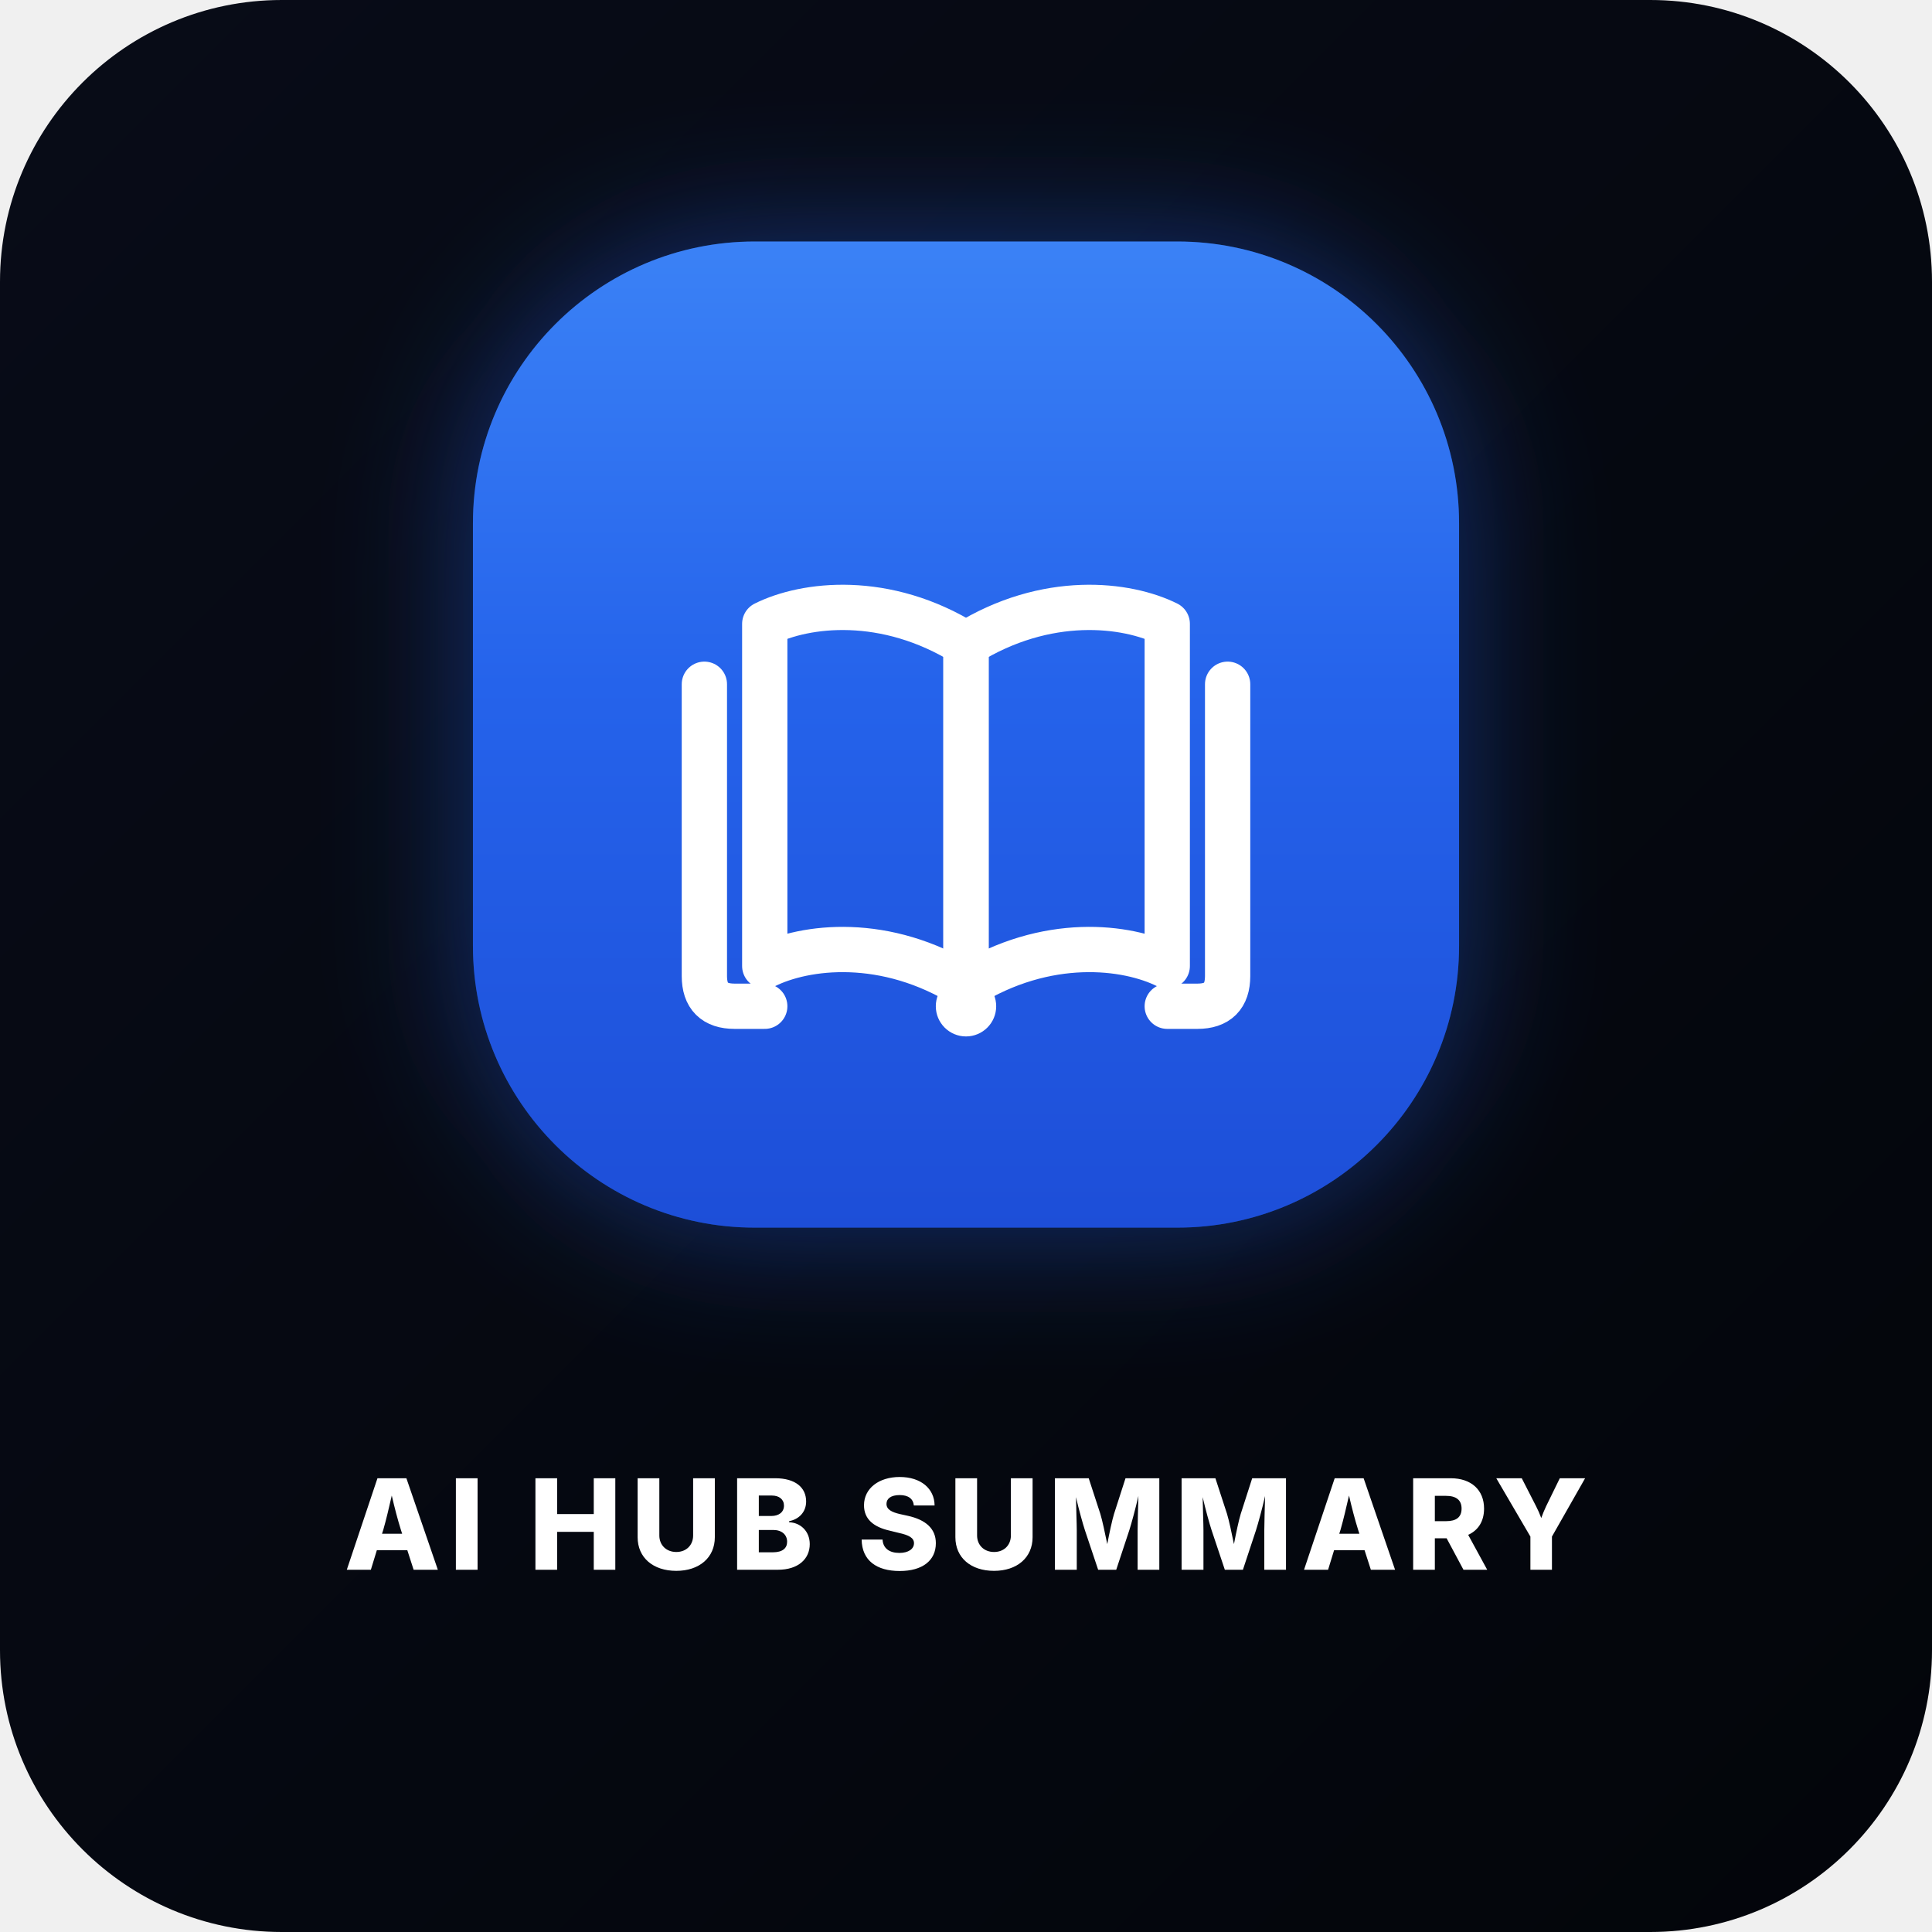
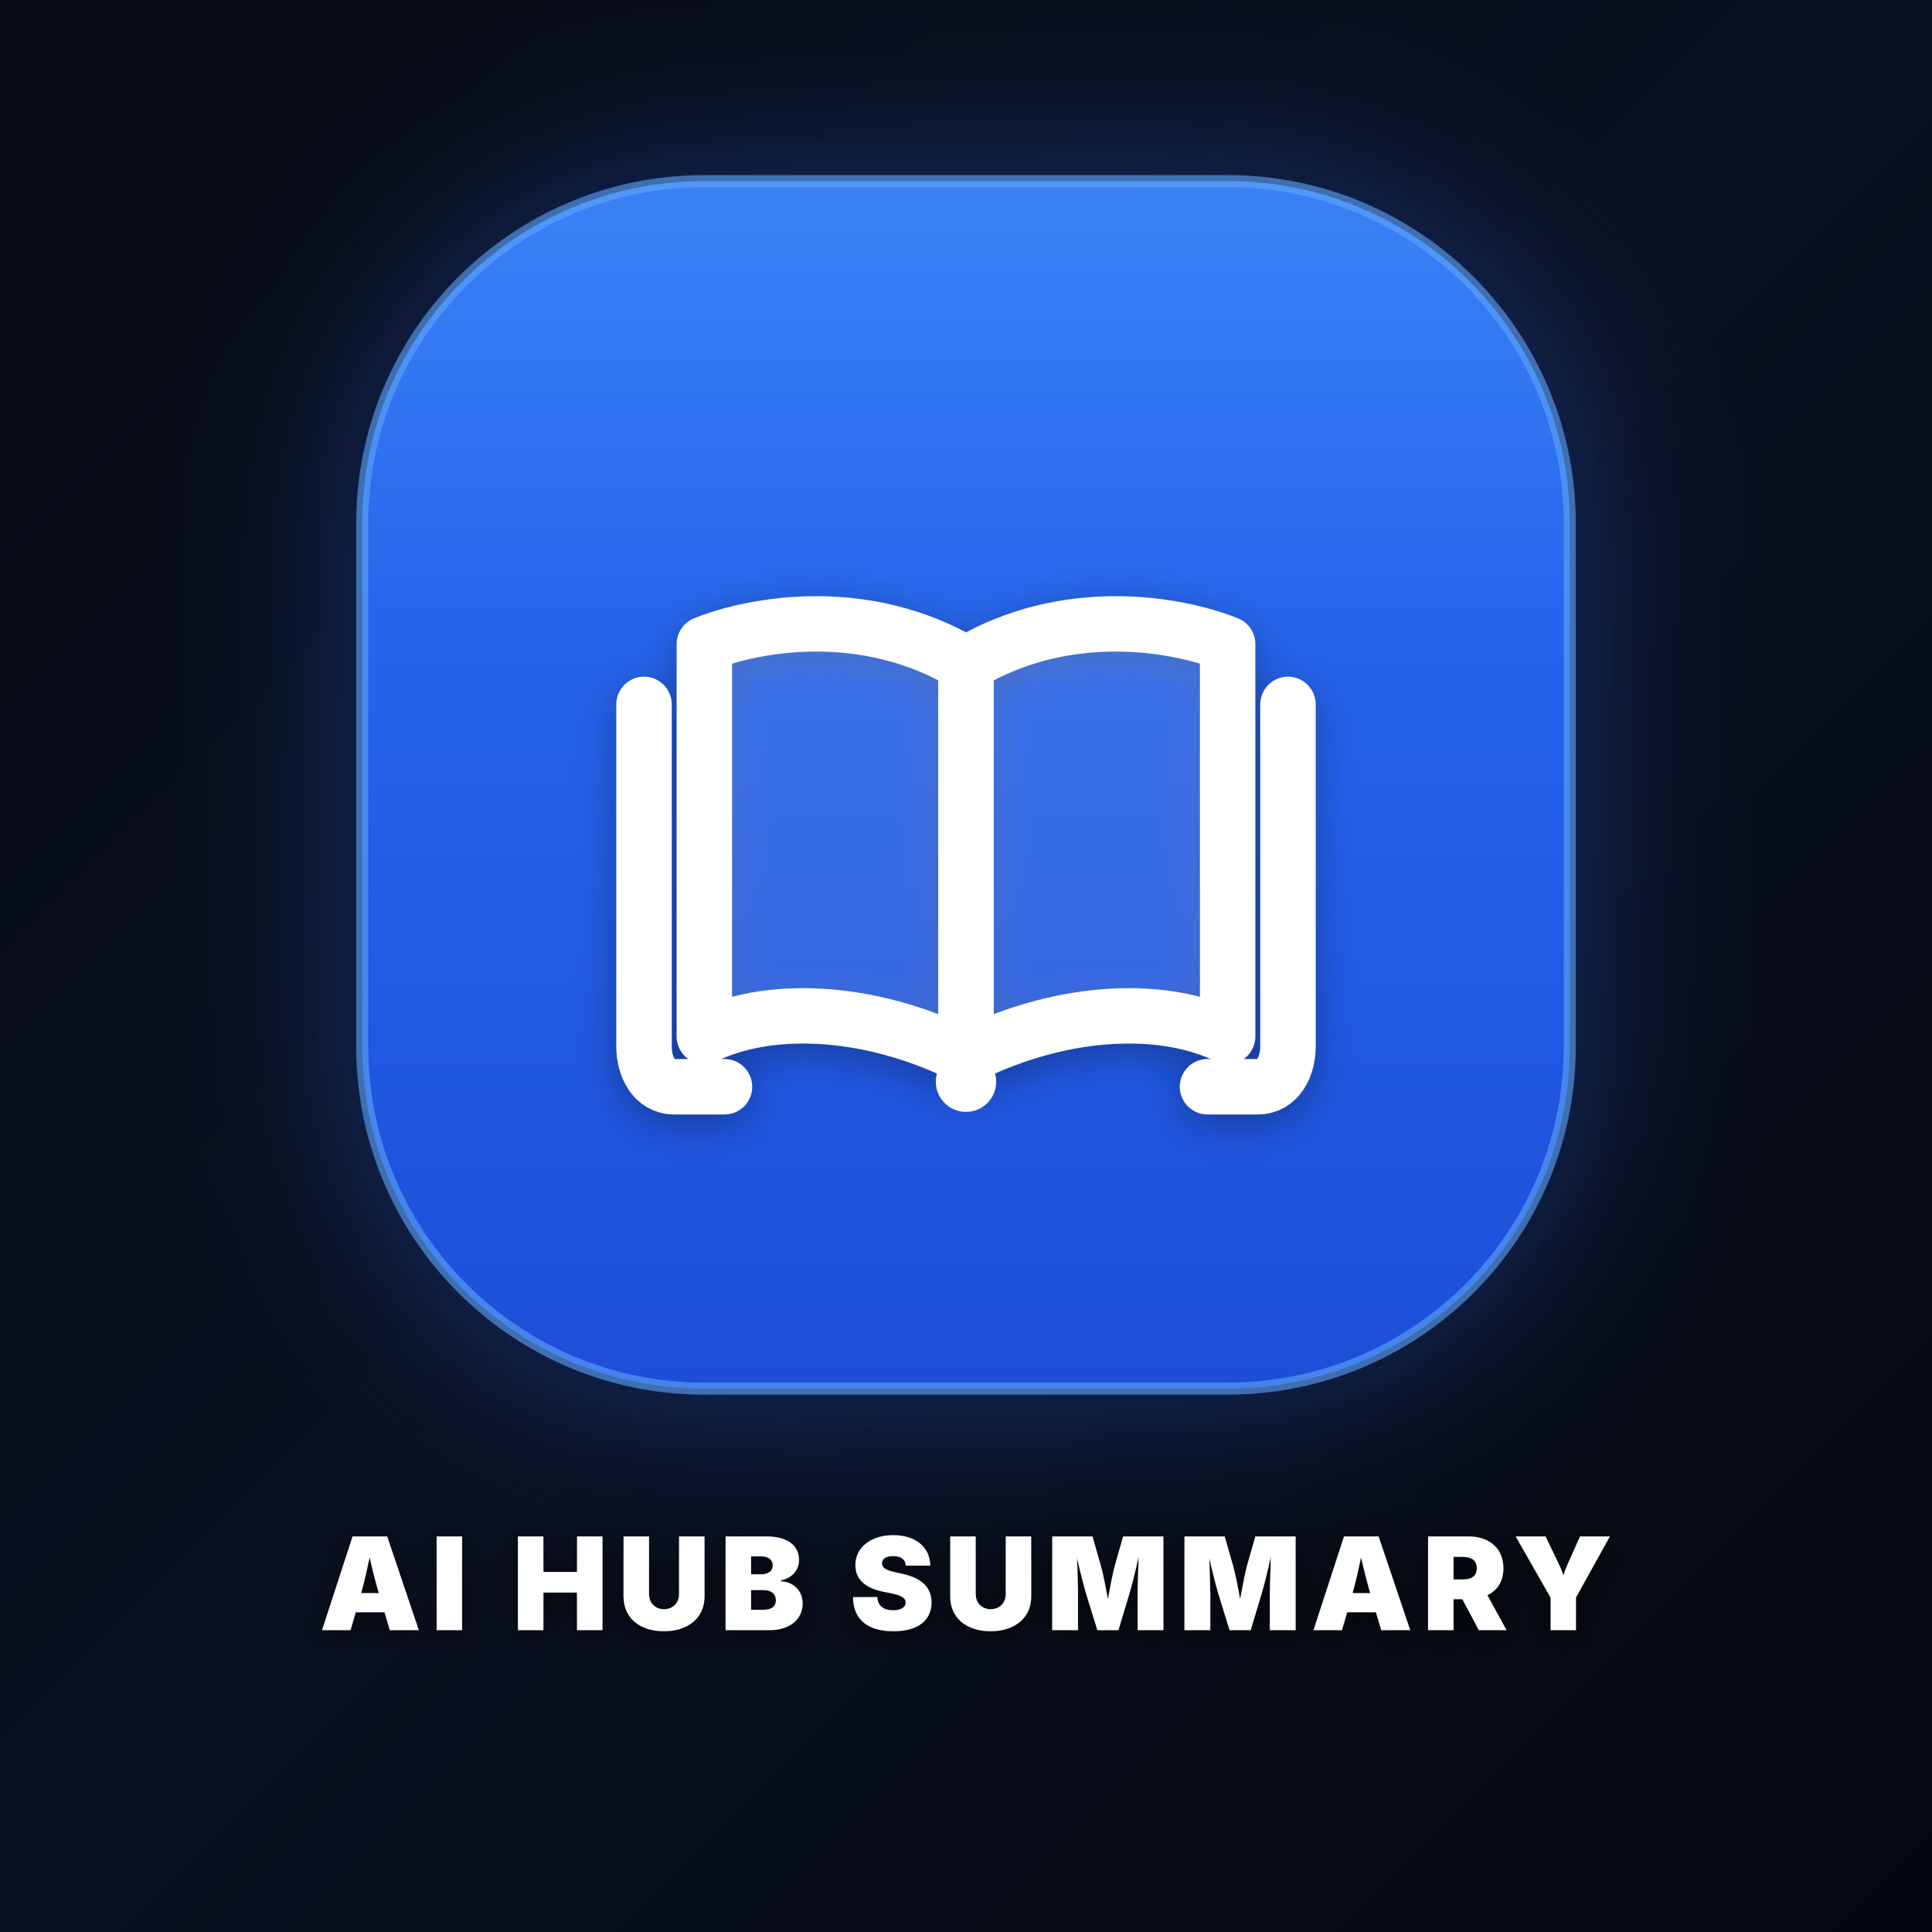
<svg xmlns="http://www.w3.org/2000/svg" viewBox="0 0 192 192" width="192" height="192">
  <defs>
    <linearGradient id="bgGrad192" x1="0%" y1="0%" x2="100%" y2="100%">
-       <stop offset="0%" stop-color="#080c18" />
-       <stop offset="100%" stop-color="#03050a" />
+       <stop offset="0%" stop-color="#070b14" />
+       <stop offset="50%" stop-color="#0a1020" />
+       <stop offset="100%" stop-color="#05080f" />
    </linearGradient>
-     <linearGradient id="blueGrad192" x1="0%" y1="0%" x2="0%" y2="100%">
+     <linearGradient id="squircleGrad192" x1="0%" y1="0%" x2="0%" y2="100%">
      <stop offset="0%" stop-color="#3b82f6" />
-       <stop offset="45%" stop-color="#2563eb" />
+       <stop offset="40%" stop-color="#2563eb" />
      <stop offset="100%" stop-color="#1d4ed8" />
    </linearGradient>
-     <filter id="squircleGlow192" x="-25%" y="-25%" width="150%" height="150%">
-       <feGaussianBlur stdDeviation="7" result="blur" />
+     <filter id="haloGlow192" x="-25%" y="-25%" width="150%" height="150%">
+       <feGaussianBlur stdDeviation="9" result="blur" />
      <feComposite in="SourceGraphic" in2="blur" operator="over" />
    </filter>
+     <filter id="bookShadow192" x="-20%" y="-20%" width="140%" height="140%">
+       <feDropShadow dx="0" dy="1" stdDeviation="2" flood-color="#000000" flood-opacity="0.3" />
+     </filter>
+     <filter id="textGlow192" x="-20%" y="-20%" width="140%" height="140%">
+       <feDropShadow dx="0" dy="1" stdDeviation="1.5" flood-color="#000000" flood-opacity="0.5" />
+     </filter>
  </defs>
-   <rect width="192" height="192" rx="28" fill="url(#bgGrad192)" />
-   <rect x="47" y="24" width="98" height="98" rx="28" fill="#2563eb" opacity="0.45" filter="url(#squircleGlow192)" />
-   <rect x="47" y="24" width="98" height="98" rx="28" fill="url(#blueGrad192)" />
-   <g stroke="#ffffff" stroke-width="4.5" stroke-linecap="round" stroke-linejoin="round" fill="none">
-     <path d="M 70 68 L 70 97 C 70 99 71 100 73 100 L 76 100" />
-     <path d="M 122 68 L 122 97 C 122 99 121 100 119 100 L 116 100" />
-     <path d="M 96 64 C 88 59 80 60 76 62 L 76 96 C 80 94 88 93 96 98 Z" />
-     <path d="M 96 64 C 104 59 112 60 116 62 L 116 96 C 112 94 104 93 96 98 Z" />
+   <rect width="192" height="192" fill="url(#bgGrad192)" />
+   <rect x="36" y="18" width="120" height="120" rx="34" fill="#2563eb" opacity="0.4" filter="url(#haloGlow192)" />
+   <rect x="36" y="18" width="120" height="120" rx="34" fill="url(#squircleGrad192)" stroke="#60a5fa" stroke-width="1.2" stroke-opacity="0.6" />
+   <g filter="url(#bookShadow192)" stroke="#ffffff" stroke-width="5.5" stroke-linecap="round" stroke-linejoin="round" fill="none">
+     <path d="M 64 70 L 64 104 C 64 106 65 108 67 108 L 72 108" />
+     <path d="M 128 70 L 128 104 C 128 106 127 108 125 108 L 120 108" />
+     <path d="M 96 66 C 86 60 75 62 70 64 L 70 103 C 76 100 86 100 96 105 Z" fill="rgba(255,255,255,0.08)" />
+     <path d="M 96 66 C 106 60 117 62 122 64 L 122 103 C 116 100 106 100 96 105 Z" fill="rgba(255,255,255,0.08)" />
  </g>
-   <circle cx="96" cy="100" r="3" fill="#ffffff" />
-   <text x="96" y="156" text-anchor="middle" fill="#ffffff" font-family="system-ui, -apple-system, BlinkMacSystemFont, 'Inter', 'Segoe UI', Roboto, sans-serif" font-weight="800" font-size="12.5" letter-spacing="0.8">AI HUB SUMMARY</text>
+   <circle cx="96" cy="107.5" r="3" fill="#ffffff" />
+   <text x="96" y="162" text-anchor="middle" fill="#ffffff" filter="url(#textGlow192)" font-family="system-ui, -apple-system, BlinkMacSystemFont, 'Inter', 'Segoe UI', Roboto, sans-serif" font-weight="900" font-size="12.8" letter-spacing="0.9">AI HUB SUMMARY</text>
</svg>
